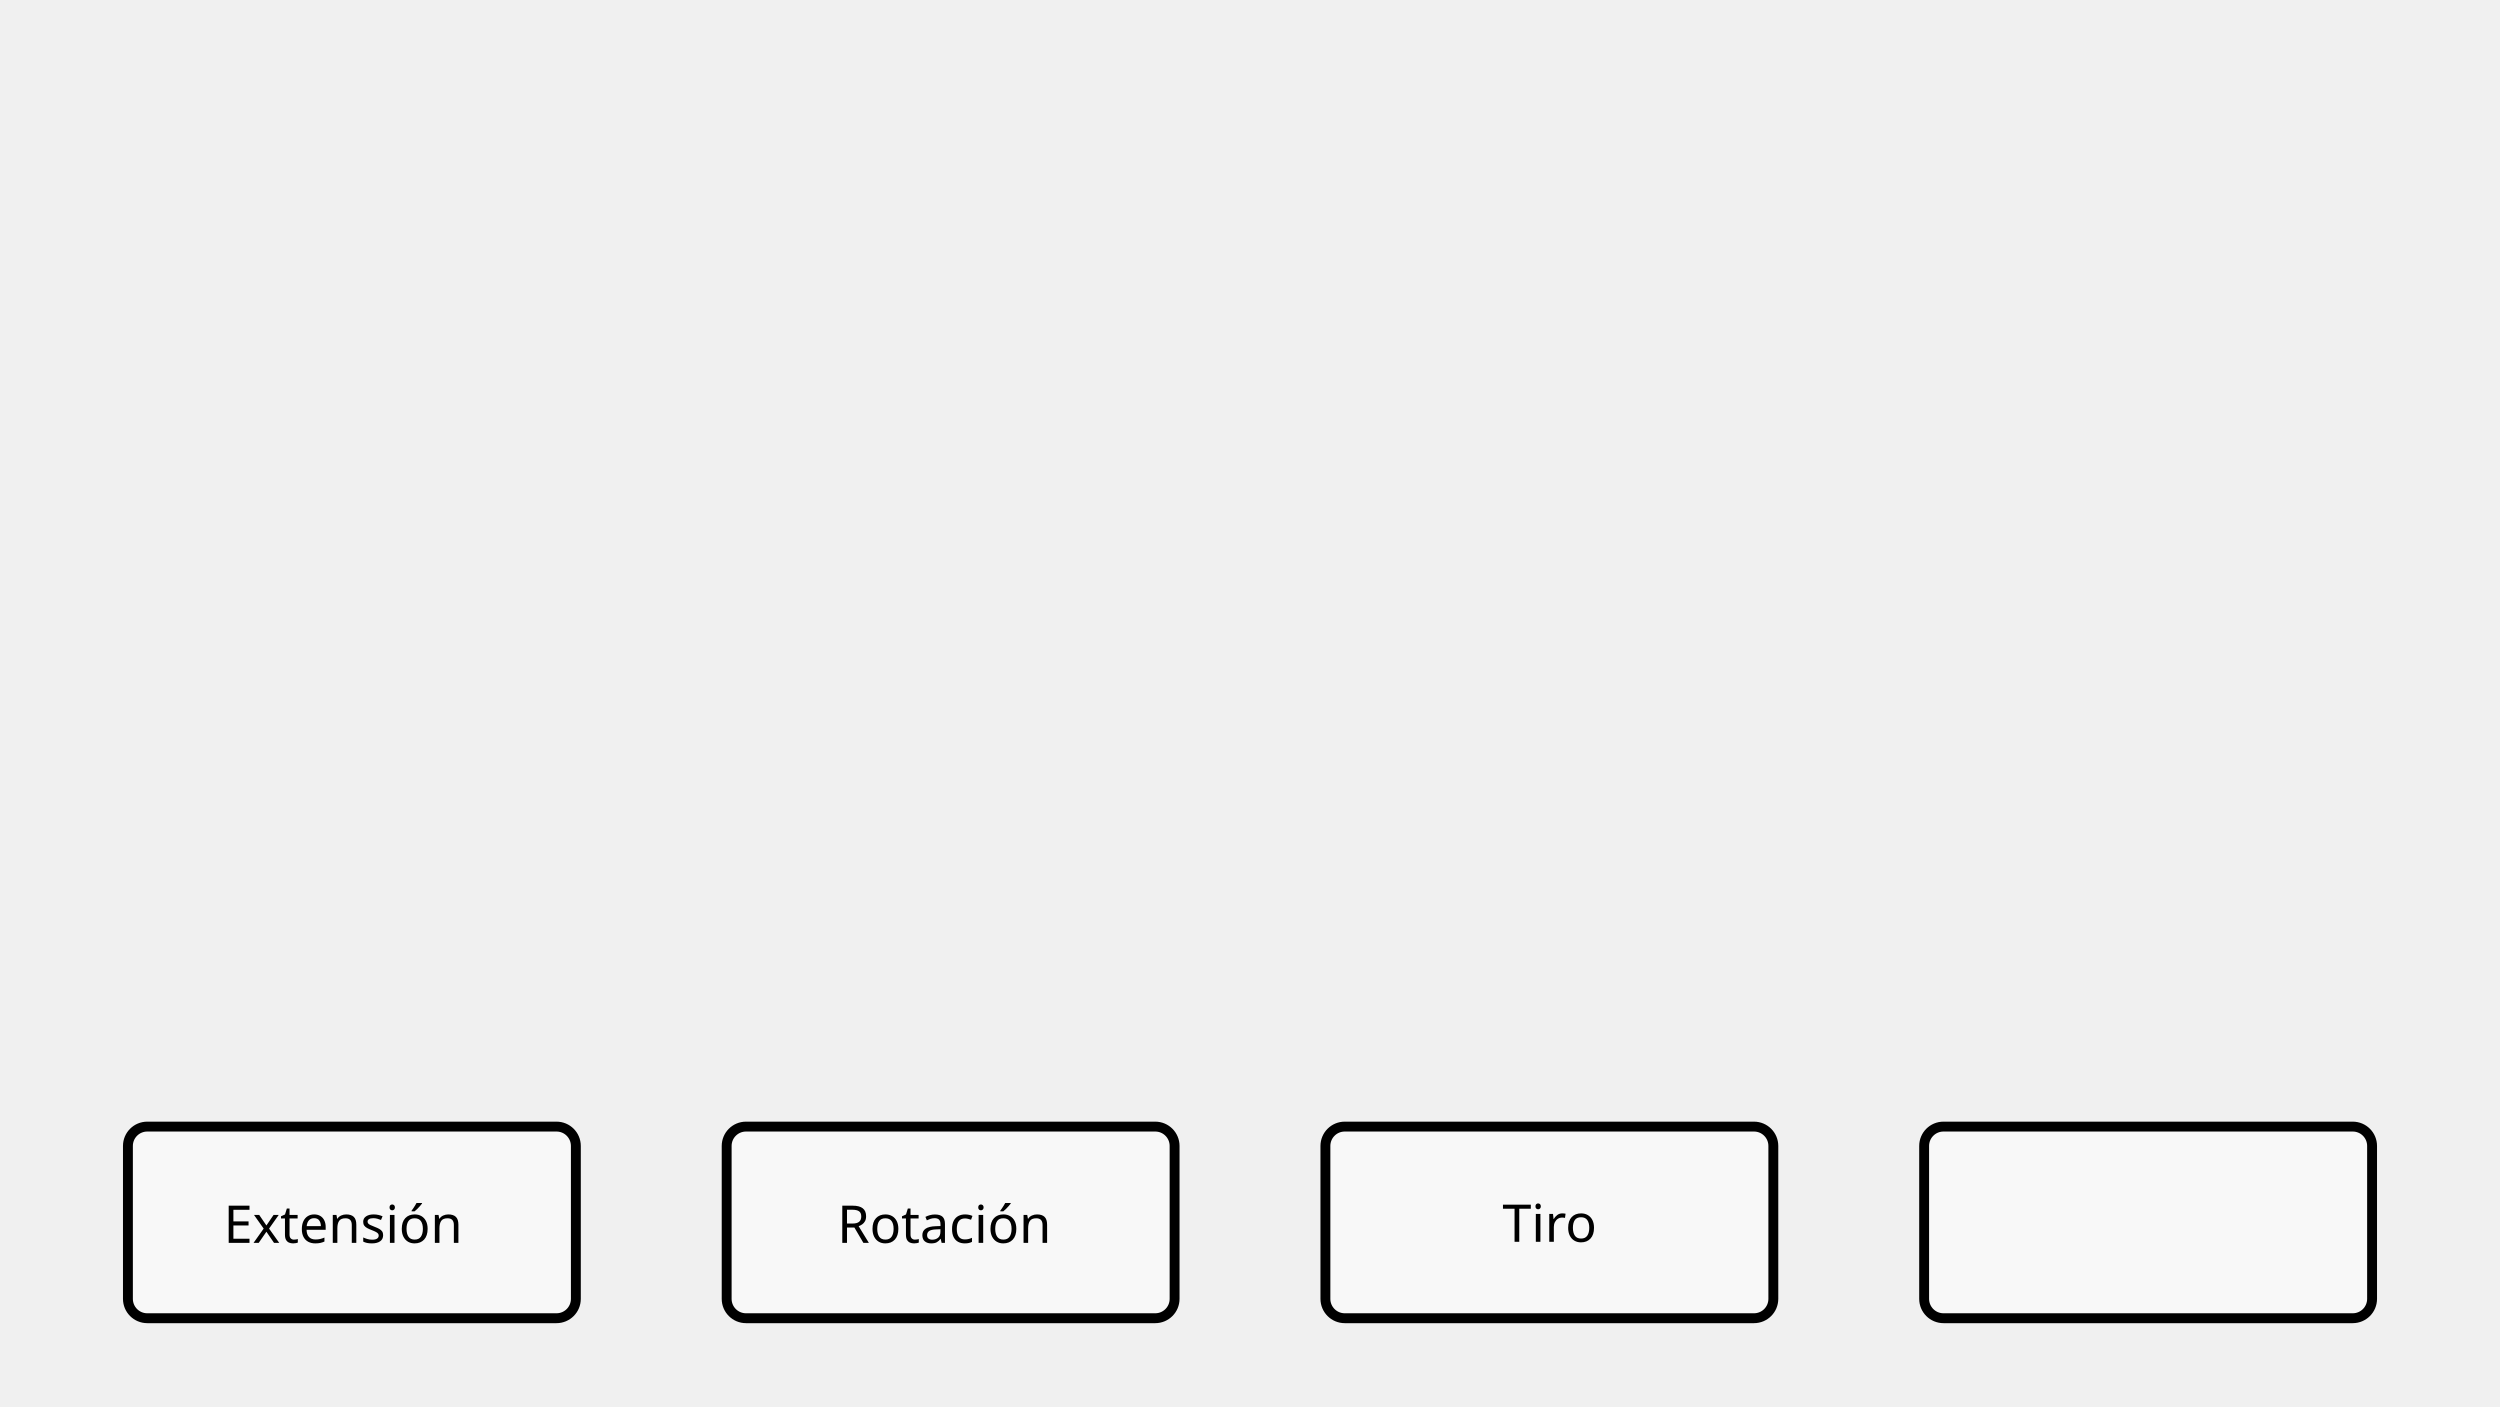
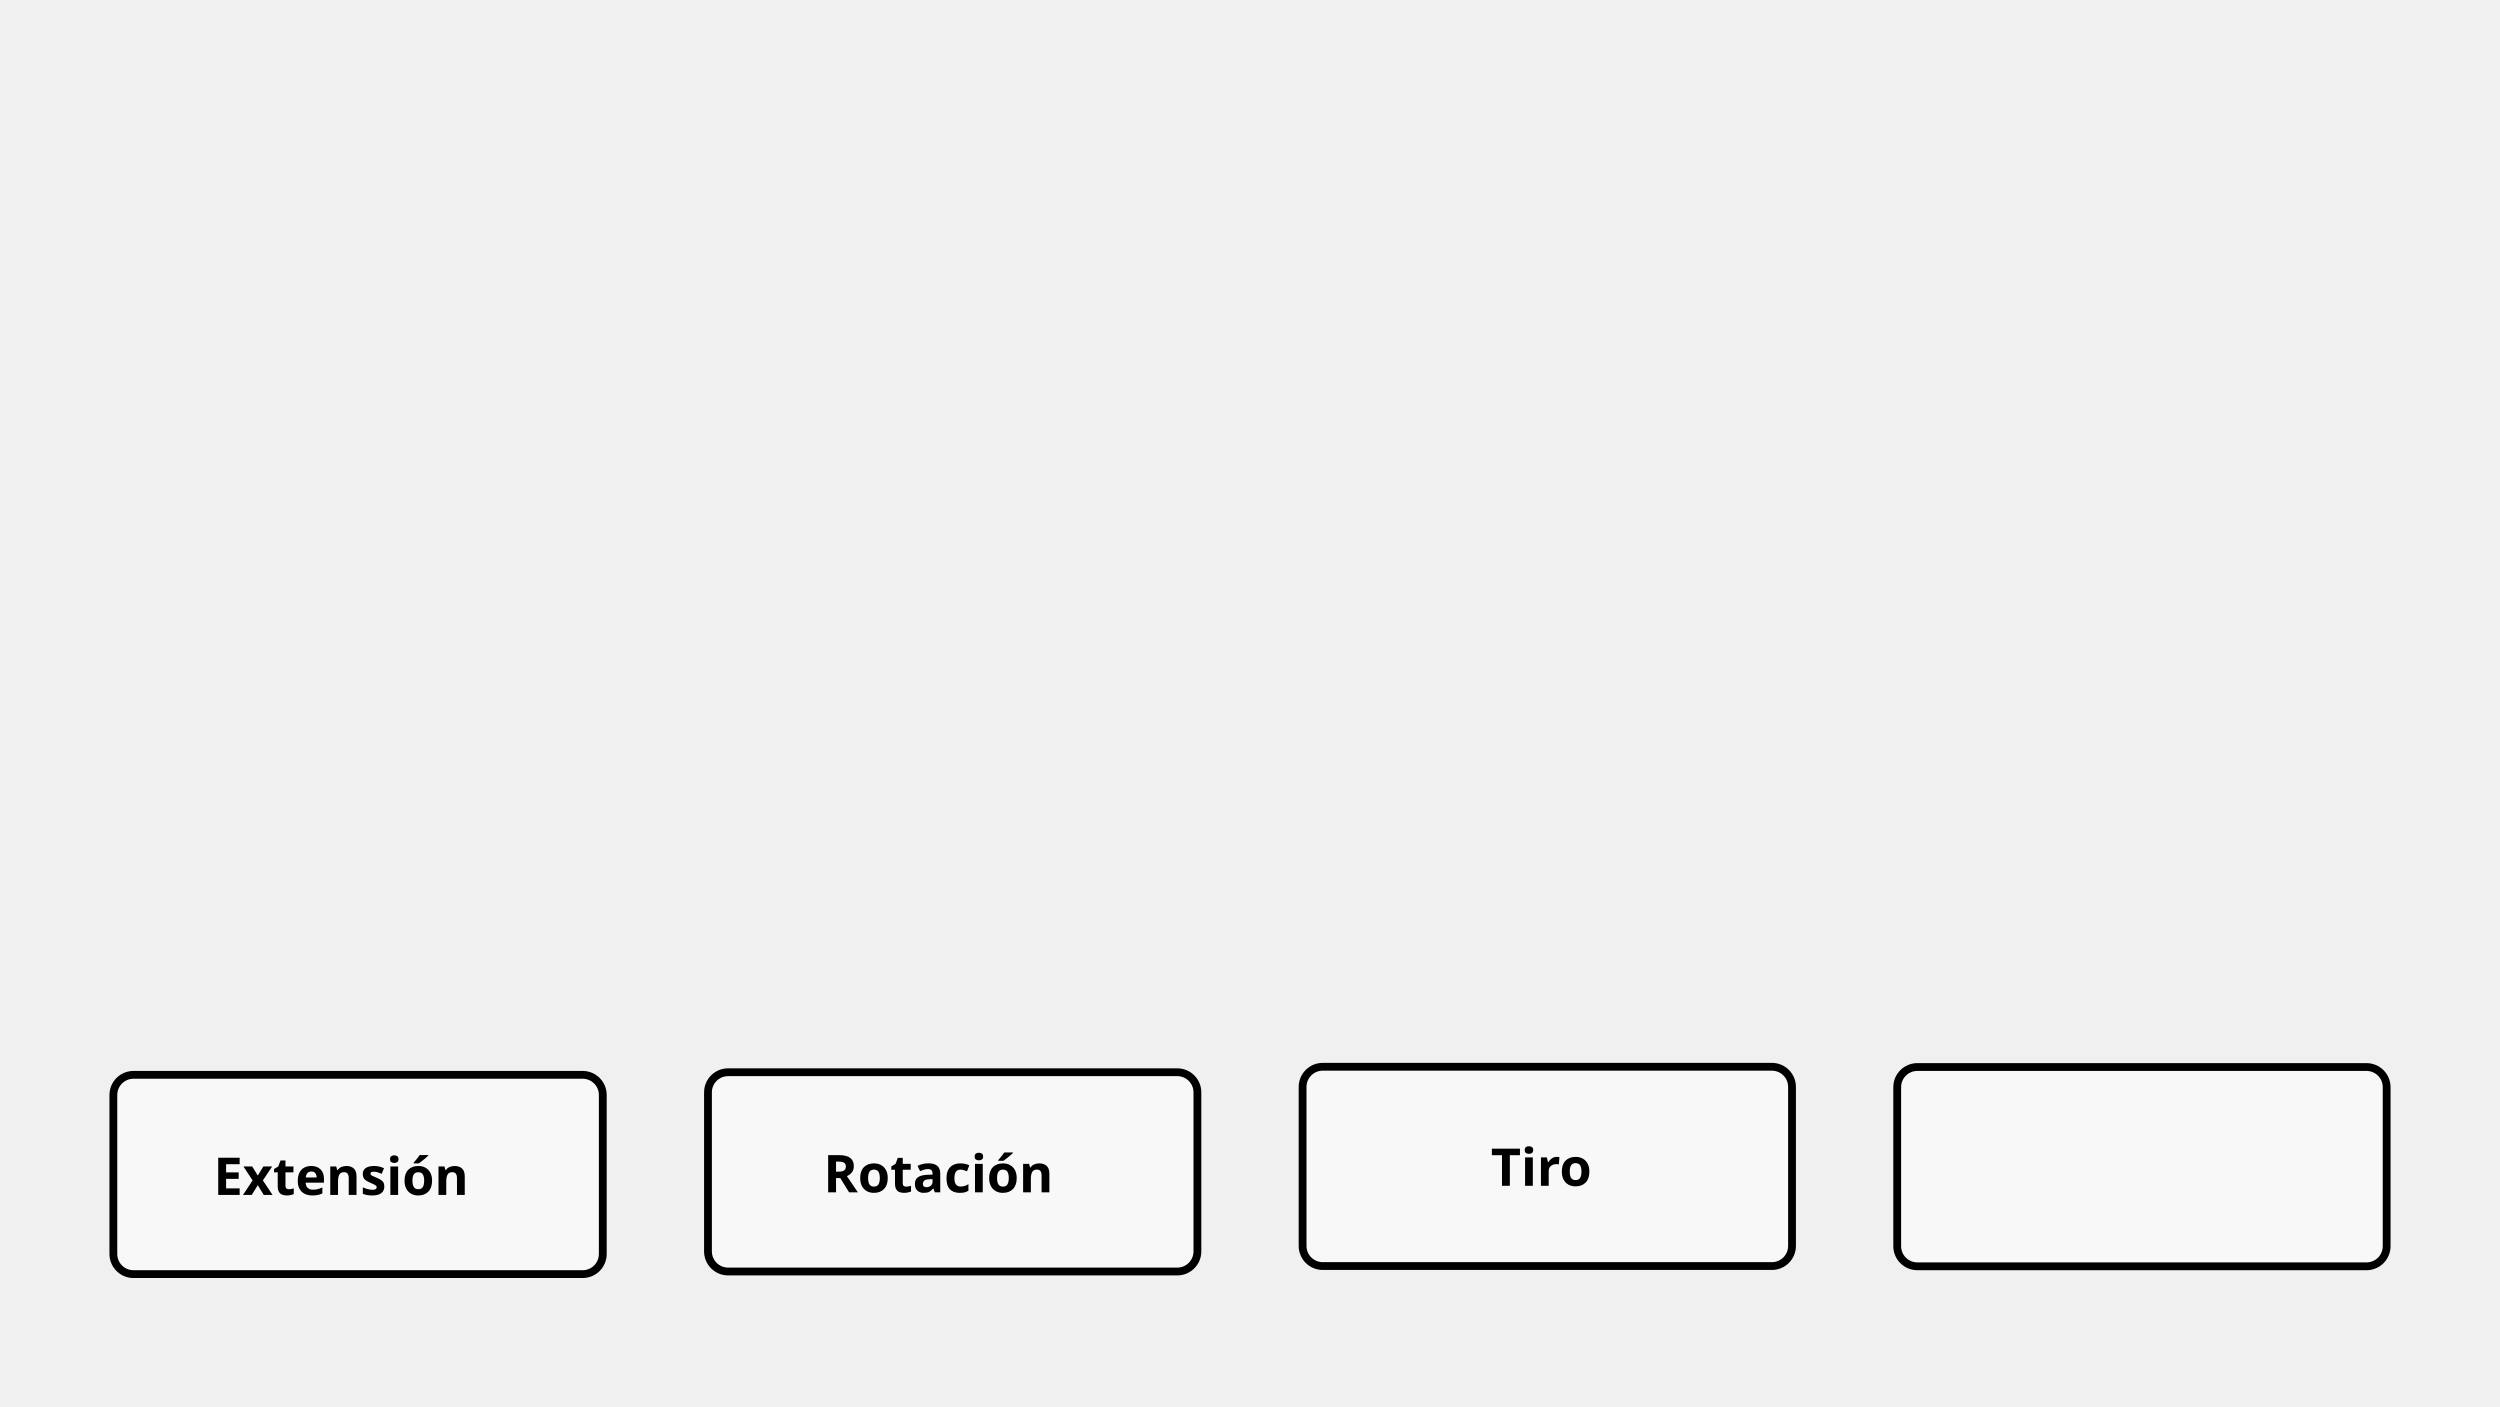
<svg xmlns="http://www.w3.org/2000/svg" width="1920px" height="1080px" viewBox="0 0 1920 1080" version="1.1" id="SVGRoot">
  <defs id="defs815">
    <clipPath clipPathUnits="userSpaceOnUse" id="clipPath2830">
      <g id="use2832">
        <text xml:space="preserve" style="font-style:normal;font-weight:normal;font-size:40px;line-height:1.25;font-family:sans-serif;letter-spacing:0px;word-spacing:0px;fill:#000000;fill-opacity:1;stroke:none" x="168.571" y="917.752" id="text2855">
          <tspan id="tspan2853" x="168.571" y="917.752" style="font-style:normal;font-variant:normal;font-weight:bold;font-stretch:normal;font-size:66.667px;font-family:'Noto Sans';-inkscape-font-specification:'Noto Sans Bold'">Putters</tspan>
        </text>
        <text xml:space="preserve" style="font-style:normal;font-weight:normal;font-size:40px;line-height:1.25;font-family:sans-serif;letter-spacing:0px;word-spacing:0px;fill:#000000;fill-opacity:1;stroke:none" x="537.617" y="911.619" id="text2859">
          <tspan id="tspan2857" x="537.617" y="911.619" style="font-style:normal;font-variant:normal;font-weight:bold;font-stretch:normal;font-size:66.667px;font-family:'Noto Sans';-inkscape-font-specification:'Noto Sans Bold'">Mid-ranges</tspan>
        </text>
        <text xml:space="preserve" style="font-style:normal;font-variant:normal;font-weight:bold;font-stretch:normal;font-size:66.667px;line-height:1.25;font-family:'Noto Sans';-inkscape-font-specification:'Noto Sans Bold';letter-spacing:0px;word-spacing:0px;fill:#000000;fill-opacity:1;stroke:none" x="1166.167" y="877.619" id="text2865">
          <tspan id="tspan2861" x="1166.167" y="877.619" style="font-style:normal;font-variant:normal;font-weight:bold;font-stretch:normal;font-size:66.667px;font-family:'Noto Sans';-inkscape-font-specification:'Noto Sans Bold';text-align:center;text-anchor:middle">Fairway</tspan>
          <tspan x="1166.167" y="960.952" style="font-style:normal;font-variant:normal;font-weight:bold;font-stretch:normal;font-size:66.667px;font-family:'Noto Sans';-inkscape-font-specification:'Noto Sans Bold';text-align:center;text-anchor:middle" id="tspan2863">drivers</tspan>
        </text>
        <text xml:space="preserve" style="font-style:normal;font-weight:normal;font-size:40px;line-height:1.25;font-family:sans-serif;letter-spacing:0px;word-spacing:0px;fill:#000000;fill-opacity:1;stroke:none" x="1567.416" y="877.619" id="text2871">
          <tspan id="tspan2867" x="1567.416" y="877.619" style="font-style:normal;font-variant:normal;font-weight:bold;font-stretch:normal;font-size:66.667px;font-family:'Noto Sans';-inkscape-font-specification:'Noto Sans Bold';text-align:center;text-anchor:middle">Distance</tspan>
          <tspan x="1567.416" y="960.952" style="font-style:normal;font-variant:normal;font-weight:bold;font-stretch:normal;font-size:66.667px;font-family:'Noto Sans';-inkscape-font-specification:'Noto Sans Bold';text-align:center;text-anchor:middle" id="tspan2869">drivers</tspan>
        </text>
      </g>
    </clipPath>
    <clipPath clipPathUnits="userSpaceOnUse" id="clipPath3314">
      <g id="use3316">
        <text id="text970" y="574.042" x="428.895" style="font-style:normal;font-weight:normal;font-size:40px;line-height:1.25;font-family:sans-serif;letter-spacing:0px;word-spacing:0px;fill:#000000;fill-opacity:1;stroke:none" xml:space="preserve">
          <tspan id="tspan968" style="font-style:normal;font-variant:normal;font-weight:bold;font-stretch:normal;font-size:42.667px;font-family:'Noto Sans';-inkscape-font-specification:'Noto Sans Bold';text-align:center;text-anchor:middle" y="574.042" x="428.895">Distance drivers</tspan>
        </text>
        <rect style="opacity:1;fill:none;fill-opacity:1;stroke:#000000;stroke-width:9.865;stroke-linejoin:bevel;stroke-miterlimit:4;stroke-dasharray:none;stroke-opacity:1" id="rect972" width="638.203" height="133.813" x="111.557" y="482.136" ry="13.512" />
      </g>
    </clipPath>
    <clipPath clipPathUnits="userSpaceOnUse" id="clipPath3325">
      <g id="use3327">
        <text id="text962" y="739.992" x="418.615" style="font-style:normal;font-variant:normal;font-weight:bold;font-stretch:normal;font-size:66.667px;line-height:1.25;font-family:'Noto Sans';-inkscape-font-specification:'Noto Sans Bold';letter-spacing:0px;word-spacing:0px;fill:#000000;fill-opacity:1;stroke:none" xml:space="preserve">
          <tspan id="tspan960" style="font-style:normal;font-variant:normal;font-weight:bold;font-stretch:normal;font-size:42.667px;font-family:'Noto Sans';-inkscape-font-specification:'Noto Sans Bold';text-align:center;text-anchor:middle" y="800.65" x="418.615" />
        </text>
        <rect style="opacity:1;fill:none;fill-opacity:1;stroke:#000000;stroke-width:9.765;stroke-linejoin:bevel;stroke-miterlimit:4;stroke-dasharray:none;stroke-opacity:1" id="rect964" width="623.704" height="134.165" x="108.527" y="655.576" ry="13.548" />
      </g>
    </clipPath>
    <clipPath clipPathUnits="userSpaceOnUse" id="clipPath3336">
      <g id="use3338">
        <text xml:space="preserve" style="font-style:normal;font-weight:normal;font-size:40px;line-height:1.25;font-family:sans-serif;letter-spacing:0px;word-spacing:0px;fill:#000000;fill-opacity:1;stroke:none" x="163.976" y="914.452" id="text860">
          <tspan id="tspan858" x="163.976" y="914.452" style="font-style:normal;font-variant:normal;font-weight:bold;font-stretch:normal;font-size:42.667px;font-family:'Noto Sans';-inkscape-font-specification:'Noto Sans Bold'">Putters</tspan>
        </text>
        <rect ry="13.776" y="822.775" x="107.478" height="136.42" width="362.745" id="rect862" style="opacity:1;fill:none;fill-opacity:1;stroke:#000000;stroke-width:7.509;stroke-linejoin:bevel;stroke-miterlimit:4;stroke-dasharray:none;stroke-opacity:1" />
      </g>
    </clipPath>
    <clipPath clipPathUnits="userSpaceOnUse" id="clipPath3351">
      <g id="use3353">
        <text xml:space="preserve" style="font-style:normal;font-weight:normal;font-size:40px;line-height:1.25;font-family:sans-serif;letter-spacing:0px;word-spacing:0px;fill:#000000;fill-opacity:1;stroke:none" x="453.242" y="949.455" id="text908">
          <tspan id="tspan906" x="453.242" y="949.455" style="font-style:normal;font-variant:normal;font-weight:bold;font-stretch:normal;font-size:42.667px;font-family:'Noto Sans';-inkscape-font-specification:'Noto Sans Bold'">Mid-ranges</tspan>
        </text>
        <rect ry="13.658" y="864.495" x="398.062" height="135.254" width="488.365" id="rect910" style="opacity:1;fill:none;fill-opacity:1;stroke:#000000;stroke-width:8.676;stroke-linejoin:bevel;stroke-miterlimit:4;stroke-dasharray:none;stroke-opacity:1" />
      </g>
    </clipPath>
    <clipPath clipPathUnits="userSpaceOnUse" id="clipPath1024">
      <g id="use1026">
        <text id="text977" y="877.974" x="166.455" style="font-style:normal;font-weight:normal;font-size:40px;line-height:1.25;font-family:sans-serif;letter-spacing:0px;word-spacing:0px;fill:#000000;fill-opacity:1;stroke:none" xml:space="preserve">
          <tspan style="font-style:normal;font-variant:normal;font-weight:bold;font-stretch:normal;font-size:42.667px;font-family:'Noto Sans';-inkscape-font-specification:'Noto Sans Bold'" y="877.974" x="166.455" id="tspan975">Putters</tspan>
        </text>
        <rect style="opacity:1;fill:none;fill-opacity:1;stroke:#000000;stroke-width:5.006;stroke-linejoin:bevel;stroke-miterlimit:4;stroke-dasharray:none;stroke-opacity:1" id="rect979" width="232.101" height="94.762" x="130.325" y="815.574" ry="9.569" />
      </g>
    </clipPath>
    <clipPath clipPathUnits="userSpaceOnUse" id="clipPath1035">
      <g id="use1037">
        <text id="text988" y="403.093" x="398.014" style="font-style:normal;font-weight:normal;font-size:40px;line-height:1.25;font-family:sans-serif;letter-spacing:0px;word-spacing:0px;fill:#000000;fill-opacity:1;stroke:none" xml:space="preserve">
          <tspan style="font-style:normal;font-variant:normal;font-weight:bold;font-stretch:normal;font-size:42.667px;font-family:'Noto Sans';-inkscape-font-specification:'Noto Sans Bold'" y="403.093" x="398.014" id="tspan986">Mid-ranges</tspan>
        </text>
        <rect style="opacity:1;fill:none;fill-opacity:1;stroke:#000000;stroke-width:5.784;stroke-linejoin:bevel;stroke-miterlimit:4;stroke-dasharray:none;stroke-opacity:1" id="rect990" width="312.324" height="93.985" x="362.814" y="345.008" ry="9.49" />
      </g>
    </clipPath>
    <clipPath clipPathUnits="userSpaceOnUse" id="clipPath1050">
      <g id="use1052">
        <text id="text1003" y="263.093" x="414.663" style="font-style:normal;font-weight:normal;font-size:40px;line-height:1.25;font-family:sans-serif;letter-spacing:0px;word-spacing:0px;fill:#000000;fill-opacity:1;stroke:none" xml:space="preserve">
          <tspan style="font-style:normal;font-variant:normal;font-weight:bold;font-stretch:normal;font-size:42.667px;font-family:'Noto Sans';-inkscape-font-specification:'Noto Sans Bold'" y="263.093" x="414.663" id="tspan1001">Fairway drivers</tspan>
        </text>
        <rect style="opacity:1;fill:none;fill-opacity:1;stroke:#000000;stroke-width:6.524;stroke-linejoin:bevel;stroke-miterlimit:4;stroke-dasharray:none;stroke-opacity:1" id="rect1005" width="400.583" height="93.244" x="379.708" y="205.378" ry="9.416" />
      </g>
    </clipPath>
    <clipPath clipPathUnits="userSpaceOnUse" id="clipPath1061">
      <g id="use1063">
        <text id="text1018" y="119" x="678.08" style="font-style:normal;font-weight:normal;font-size:40px;line-height:1.25;font-family:sans-serif;letter-spacing:0px;word-spacing:0px;fill:#000000;fill-opacity:1;stroke:none" xml:space="preserve">
          <tspan style="font-style:normal;font-variant:normal;font-weight:bold;font-stretch:normal;font-size:42.667px;font-family:'Noto Sans';-inkscape-font-specification:'Noto Sans Bold'" y="119" x="678.08" id="tspan1016">Distance drivers</tspan>
        </text>
        <rect style="opacity:1;fill:none;fill-opacity:1;stroke:#000000;stroke-width:6.632;stroke-linejoin:bevel;stroke-miterlimit:4;stroke-dasharray:none;stroke-opacity:1" id="rect1020" width="414.475" height="93.136" x="644.763" y="56.432" ry="9.405" />
      </g>
    </clipPath>
  </defs>
  <g id="layer1">
    <text xml:space="preserve" style="font-style:normal;font-weight:normal;font-size:40px;line-height:1.25;font-family:sans-serif;letter-spacing:0px;word-spacing:0px;fill:#000000;fill-opacity:1;stroke:none" x="-34957.352" y="-25.201" id="text2800">
      <tspan id="tspan2798" x="-34957.352" y="10.189" />
    </text>
    <text xml:space="preserve" style="font-style:normal;font-weight:normal;font-size:40px;line-height:1.25;font-family:sans-serif;letter-spacing:0px;word-spacing:0px;fill:#000000;fill-opacity:1;stroke:none" x="346.022" y="-290.006" id="text1380">
      <tspan id="tspan1378" x="346.022" y="-254.616" style="font-style:normal;font-variant:normal;font-weight:bold;font-stretch:normal;font-size:42.667px;font-family:'Noto Sans';-inkscape-font-specification:'Noto Sans Bold'" />
    </text>
    <text xml:space="preserve" style="font-style:normal;font-weight:normal;font-size:40px;line-height:1.25;font-family:sans-serif;letter-spacing:0px;word-spacing:0px;fill:#000000;fill-opacity:1;stroke:none" x="947.299" y="-167.325" id="text1376-7">
      <tspan id="tspan1374-5" x="947.299" y="-131.935" style="font-style:normal;font-variant:normal;font-weight:bold;font-stretch:normal;font-size:42.667px;font-family:'Noto Sans';-inkscape-font-specification:'Noto Sans Bold'" />
    </text>
    <text xml:space="preserve" style="font-style:normal;font-weight:normal;font-size:40px;line-height:1.25;font-family:sans-serif;letter-spacing:0px;word-spacing:0px;fill:#000000;fill-opacity:1;stroke:none" x="1109.298" y="-497.325" id="text1376-5">
      <tspan id="tspan1374-6" x="1109.298" y="-461.935" style="font-style:normal;font-variant:normal;font-weight:bold;font-stretch:normal;font-size:42.667px;font-family:'Noto Sans';-inkscape-font-specification:'Noto Sans Bold'" />
    </text>
    <text xml:space="preserve" style="font-style:normal;font-weight:normal;font-size:40px;line-height:1.25;font-family:sans-serif;letter-spacing:0px;word-spacing:0px;fill:#000000;fill-opacity:1;stroke:none" x="861.298" y="-337.325" id="text1376-9">
      <tspan id="tspan1374-1" x="861.298" y="-301.935" style="font-style:normal;font-variant:normal;font-weight:bold;font-stretch:normal;font-size:42.667px;font-family:'Noto Sans';-inkscape-font-specification:'Noto Sans Bold'" />
    </text>
    <text xml:space="preserve" style="font-style:normal;font-weight:normal;font-size:40px;line-height:1.25;font-family:sans-serif;letter-spacing:0px;word-spacing:0px;fill:#000000;fill-opacity:1;stroke:none" x="398.101" y="194.702" id="text927">
      <tspan id="tspan925" x="398.101" y="230.093" />
    </text>
    <text xml:space="preserve" style="font-style:normal;font-weight:normal;font-size:40px;line-height:1.25;font-family:sans-serif;letter-spacing:0px;word-spacing:0px;fill:#000000;fill-opacity:1;stroke:none" x="433.456" y="198.238" id="text931">
      <tspan id="tspan929" x="433.456" y="233.628" />
    </text>
    <text xml:space="preserve" style="font-style:normal;font-weight:normal;font-size:40px;line-height:1.25;font-family:sans-serif;letter-spacing:0px;word-spacing:0px;fill:#000000;fill-opacity:1;stroke:none" x="420.729" y="288.748" id="text935">
      <tspan id="tspan933" x="420.729" y="324.138" />
    </text>
    <g id="g1100" />
-     <rect ry="14.861" y="865.222" x="1477.744" height="147.173" width="344.012" id="rect3219-3-2" style="opacity:1;fill:#ffffff;fill-opacity:0.565;stroke:#000000;stroke-width:7.596;stroke-linejoin:bevel;stroke-miterlimit:4;stroke-dasharray:none;stroke-opacity:1" />
-     <g id="g1094" transform="translate(-11.33342,-3.191783)">
-       <rect ry="14.861" y="868.414" x="1029.244" height="147.173" width="344.012" id="rect3219-3-2-3" style="opacity:1;fill:#ffffff;fill-opacity:0.565;stroke:#000000;stroke-width:7.596;stroke-linejoin:bevel;stroke-miterlimit:4;stroke-dasharray:none;stroke-opacity:1" />
-       <text id="text898" y="956.912" x="1165.205" style="font-style:normal;font-weight:normal;font-size:40px;line-height:1.25;font-family:sans-serif;letter-spacing:0px;word-spacing:0px;fill:#000000;fill-opacity:1;stroke:none" xml:space="preserve">
-         <tspan id="tspan900" y="956.912" x="1165.205">Tiro</tspan>
-       </text>
-     </g>
-     <g id="g1089" transform="translate(-22.16666,-3.191783)">
-       <g transform="translate(-17.74999,142)" id="g966">
-         <rect style="opacity:1;fill:#ffffff;fill-opacity:0.565;stroke:#000000;stroke-width:7.596;stroke-linejoin:bevel;stroke-miterlimit:4;stroke-dasharray:none;stroke-opacity:1" id="rect3219-3-2-6" width="344.012" height="147.173" x="597.994" y="726.414" ry="14.861" />
-         <text xml:space="preserve" style="font-style:normal;font-weight:normal;font-size:40px;line-height:1.25;font-family:sans-serif;letter-spacing:0px;word-spacing:0px;fill:#000000;fill-opacity:1;stroke:none" x="682.92" y="815.713" id="text890">
-           <tspan x="682.92" y="815.713" id="tspan892">Rotación</tspan>
-         </text>
-       </g>
-     </g>
-     <g id="g1083" transform="translate(5.9440919e-6,-3.191783)">
-       <g transform="translate(-17.74999,118)" id="g961">
-         <rect style="opacity:1;fill:#ffffff;fill-opacity:0.565;stroke:#000000;stroke-width:7.596;stroke-linejoin:bevel;stroke-miterlimit:4;stroke-dasharray:none;stroke-opacity:1" id="rect3219-3-2-7" width="344.012" height="147.173" x="115.994" y="750.414" ry="14.861" />
-         <text xml:space="preserve" style="font-style:normal;font-weight:normal;font-size:40px;line-height:1.25;font-family:sans-serif;letter-spacing:0px;word-spacing:0px;fill:#000000;fill-opacity:1;stroke:none" x="189.514" y="839.713" id="text886">
-           <tspan id="tspan884" x="189.514" y="839.713">Extensión</tspan>
-         </text>
-       </g>
-     </g>
+     <rect ry="15.454" y="825.479" x="87.06" height="153.041" width="375.88" id="rect3219-3-2-36" style="opacity:1;fill:#ffffff;fill-opacity:0.565;stroke:#000000;stroke-width:6;stroke-linejoin:bevel;stroke-miterlimit:4;stroke-dasharray:none;stroke-opacity:1" />
+     <text xml:space="preserve" style="font-style:normal;font-weight:normal;font-size:40px;line-height:1.25;font-family:sans-serif;letter-spacing:0px;word-spacing:0px;fill:#000000;fill-opacity:1;stroke:none;stroke-width:6;stroke-miterlimit:4;stroke-dasharray:none" x="164.004" y="917.713" id="text896">
+       <tspan id="tspan894" x="164.004" y="917.713" style="font-style:normal;font-variant:normal;font-weight:bold;font-stretch:normal;font-family:sans-serif;-inkscape-font-specification:'sans-serif Bold';stroke-width:6;stroke-miterlimit:4;stroke-dasharray:none">Extensión</tspan>
+     </text>
+     <rect ry="15.454" y="823.479" x="543.727" height="153.041" width="375.88" id="rect3219-3-2-35" style="opacity:1;fill:#ffffff;fill-opacity:0.565;stroke:#000000;stroke-width:6;stroke-linejoin:bevel;stroke-miterlimit:4;stroke-dasharray:none;stroke-opacity:1" />
+     <text xml:space="preserve" style="font-style:normal;font-weight:normal;font-size:40px;line-height:1.25;font-family:sans-serif;letter-spacing:0px;word-spacing:0px;fill:#000000;fill-opacity:1;stroke:none;stroke-width:6;stroke-miterlimit:4;stroke-dasharray:none" x="632.428" y="915.713" id="text900">
+       <tspan id="tspan898" x="632.428" y="915.713" style="font-style:normal;font-variant:normal;font-weight:bold;font-stretch:normal;font-family:sans-serif;-inkscape-font-specification:'sans-serif Bold';stroke-width:6;stroke-miterlimit:4;stroke-dasharray:none">Rotación</tspan>
+     </text>
+     <rect ry="15.454" y="819.479" x="1457.06" height="153.041" width="375.88" id="rect3219-3-2-75" style="opacity:1;fill:#ffffff;fill-opacity:0.565;stroke:#000000;stroke-width:6;stroke-linejoin:bevel;stroke-miterlimit:4;stroke-dasharray:none;stroke-opacity:1" />
+     <rect ry="15.454" y="819.288" x="1000.393" height="153.041" width="375.88" id="rect3219-3-2" style="opacity:1;fill:#ffffff;fill-opacity:0.565;stroke:#000000;stroke-width:6;stroke-linejoin:bevel;stroke-miterlimit:4;stroke-dasharray:none;stroke-opacity:1" />
+     <text xml:space="preserve" style="font-style:normal;font-weight:normal;font-size:40px;line-height:1.25;font-family:sans-serif;letter-spacing:0px;word-spacing:0px;fill:#000000;fill-opacity:1;stroke:none" x="1144.964" y="910.72" id="text915">
+       <tspan id="tspan913" x="1144.964" y="910.72" style="font-style:normal;font-variant:normal;font-weight:bold;font-stretch:normal;font-family:sans-serif;-inkscape-font-specification:'sans-serif Bold'">Tiro</tspan>
+     </text>
  </g>
</svg>
